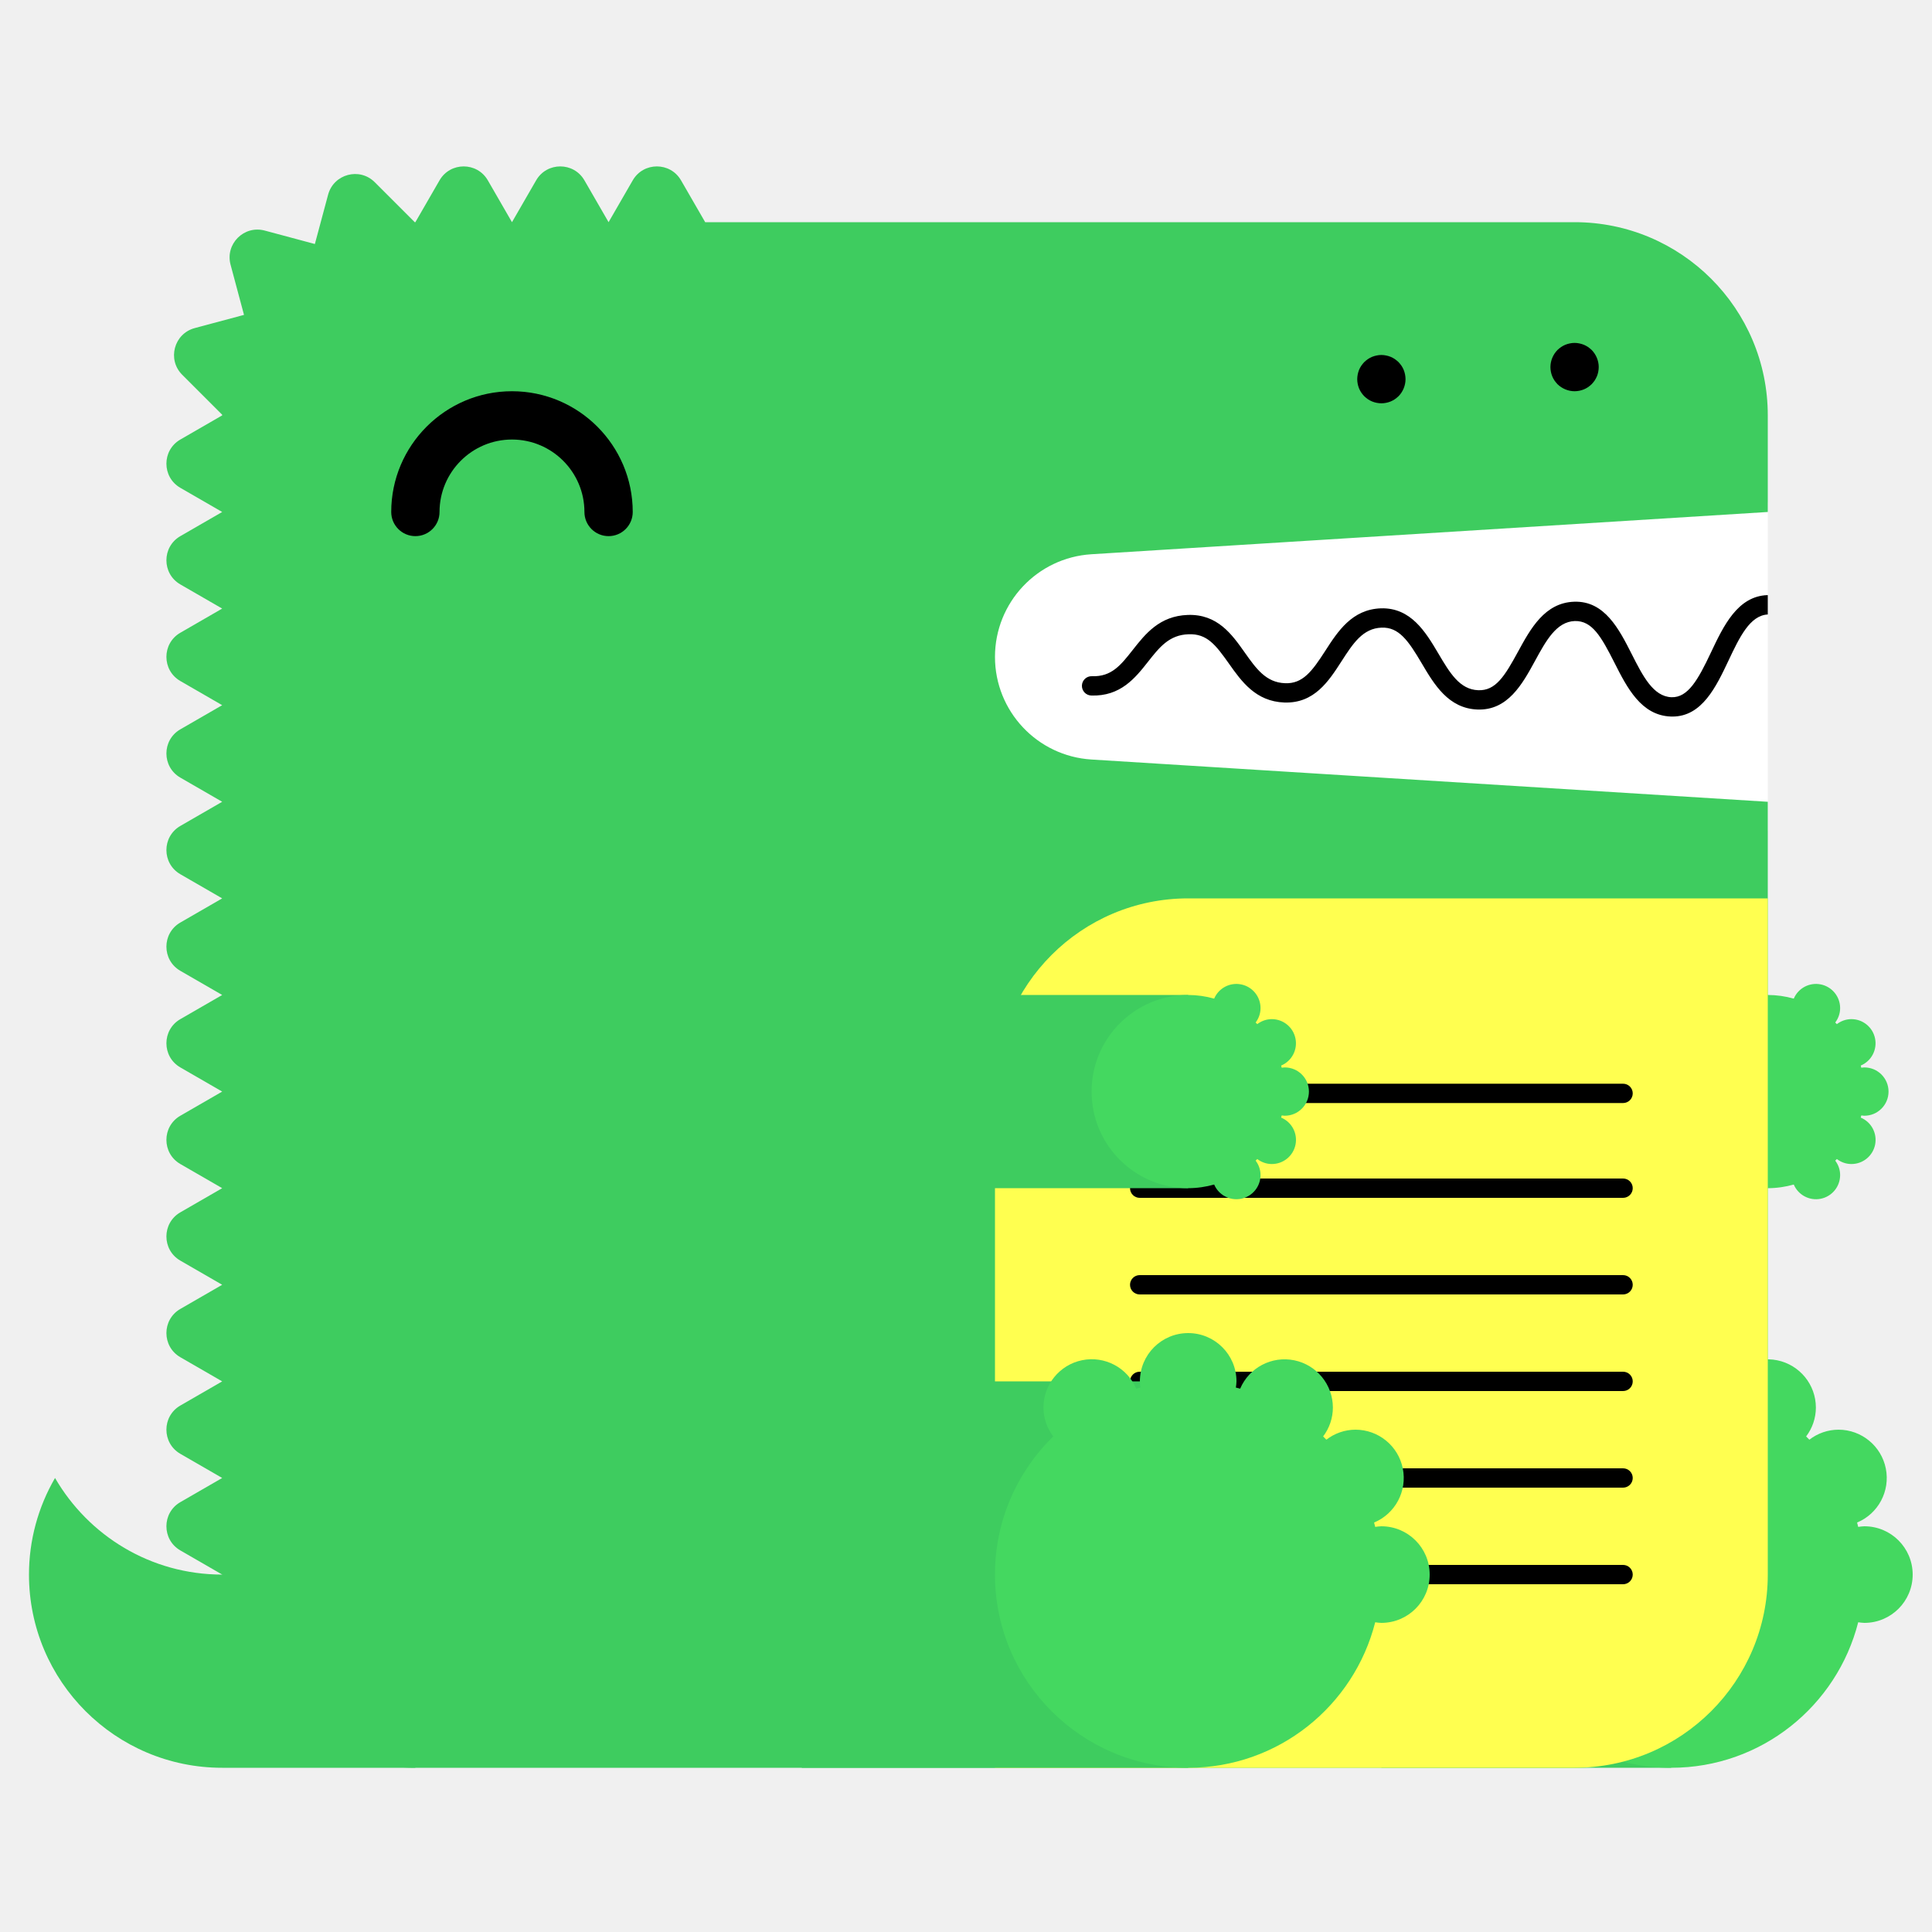
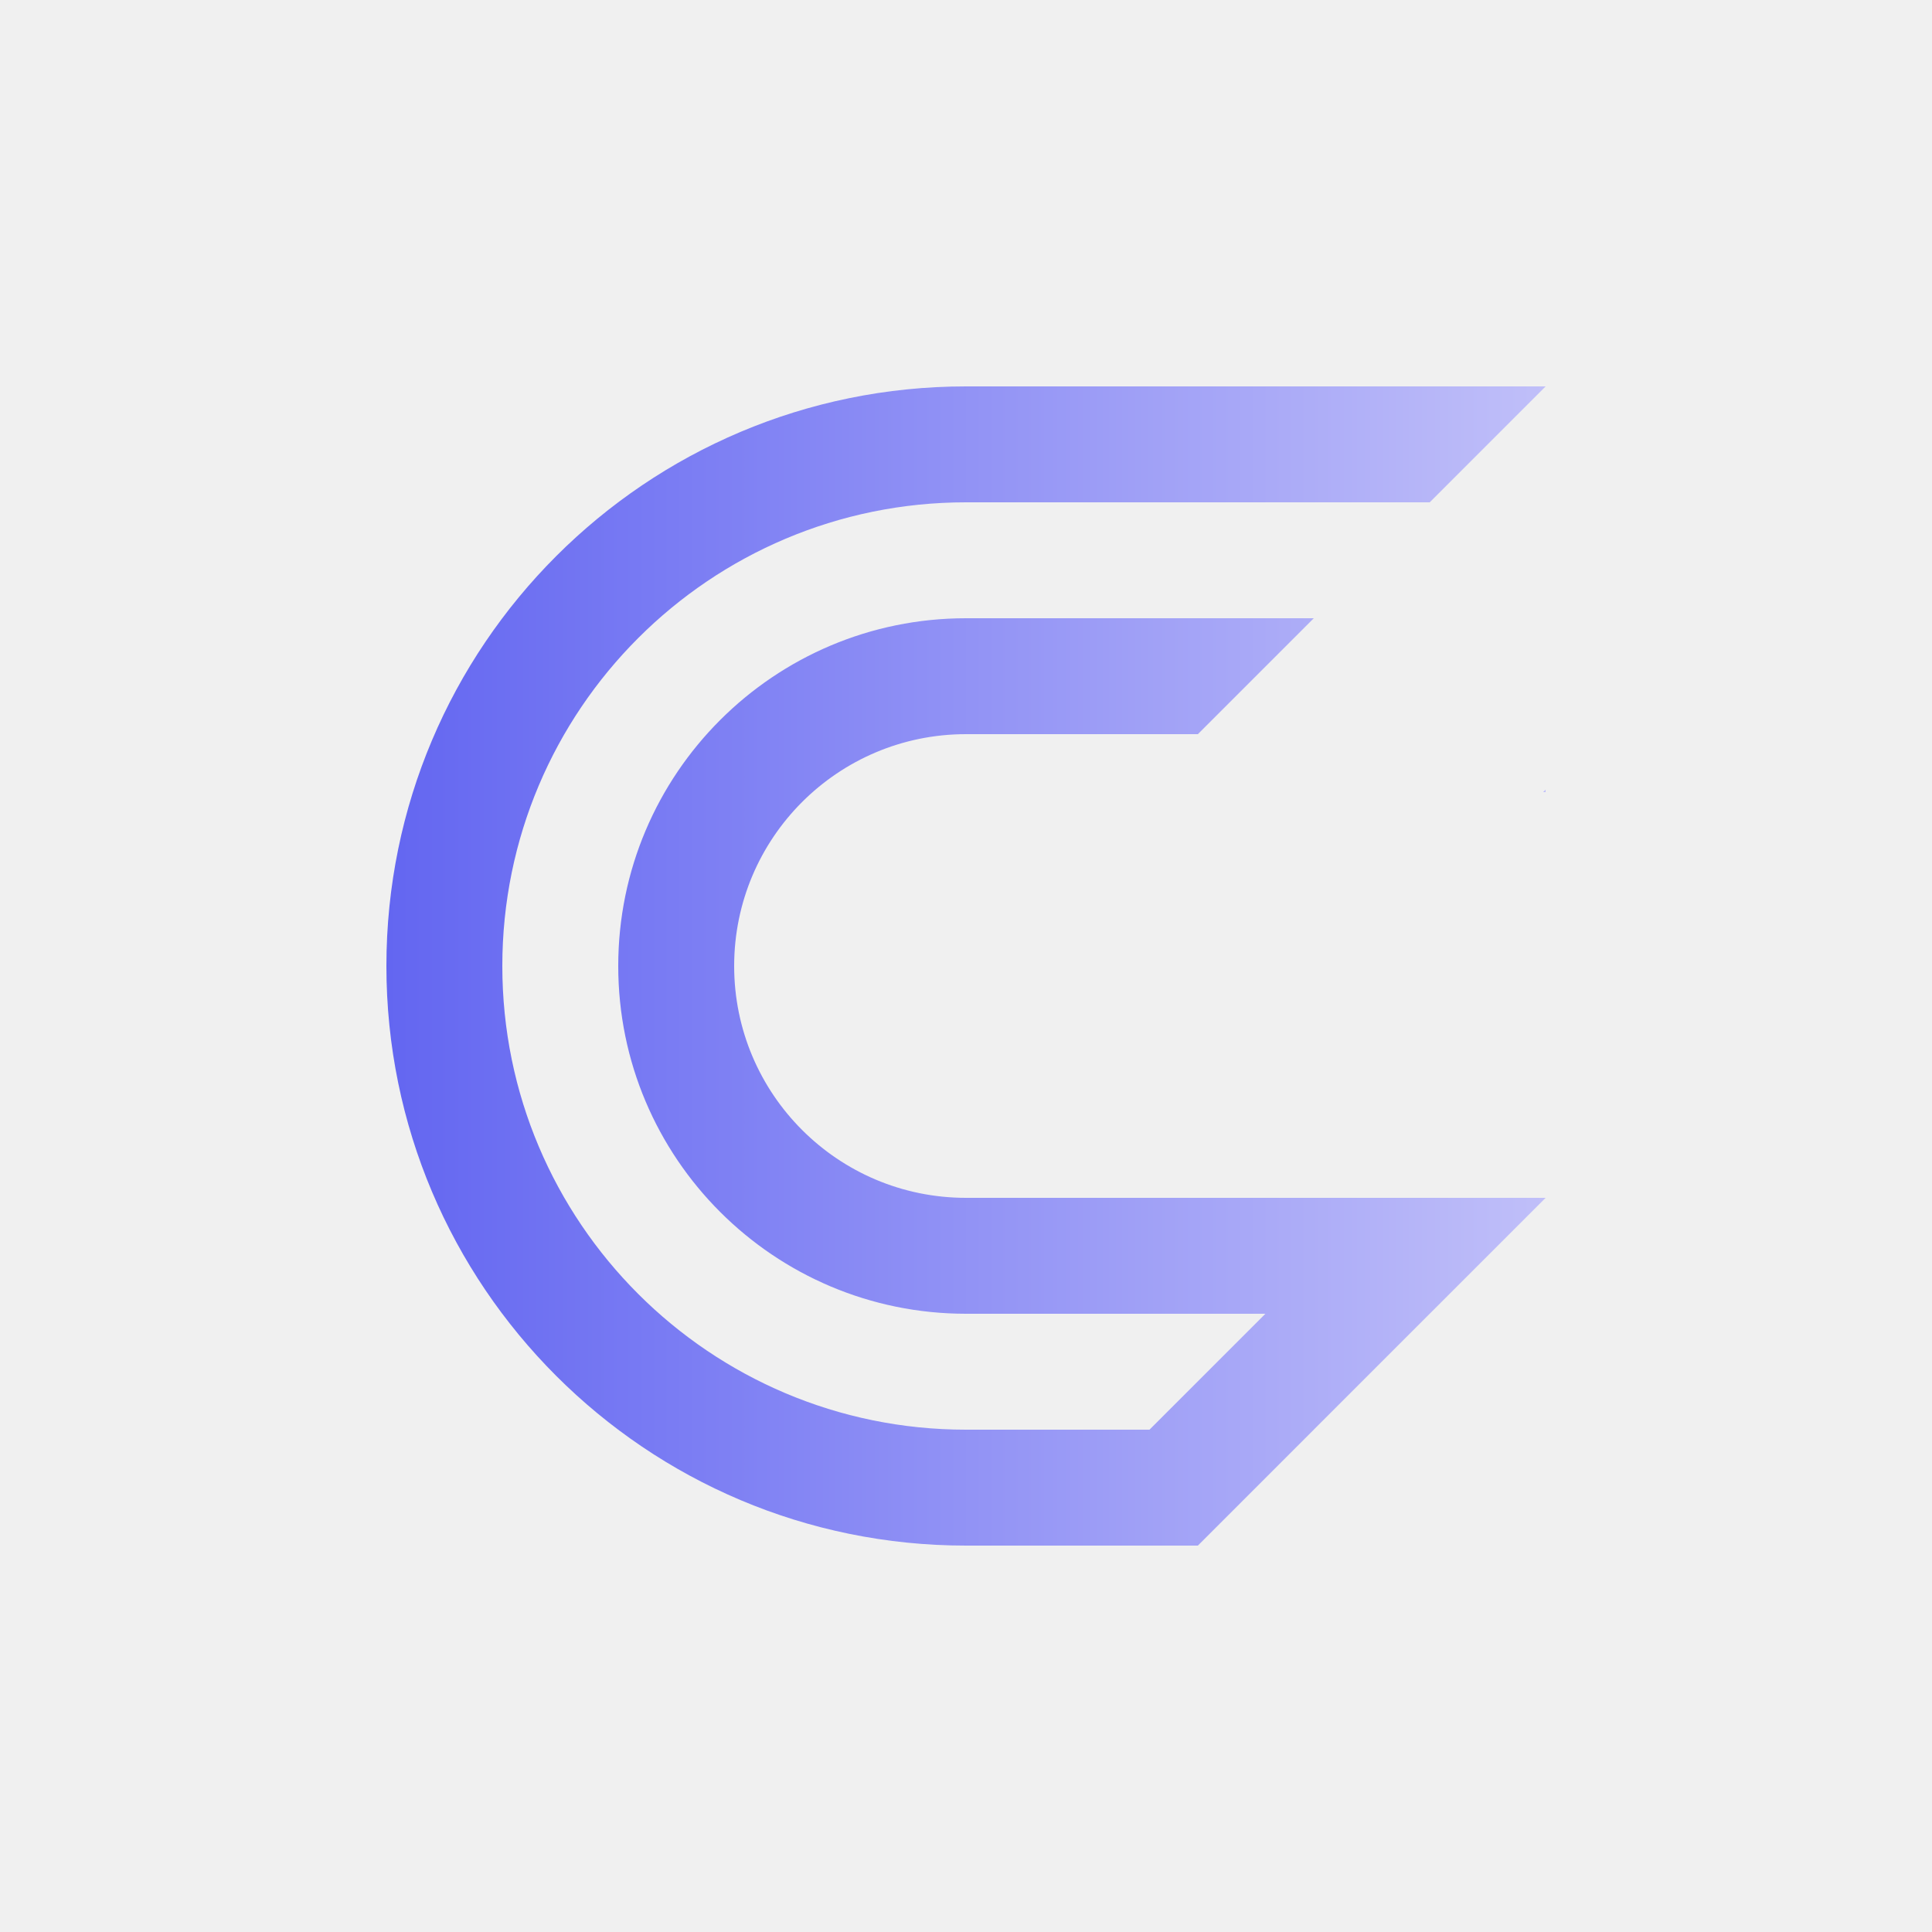
- <svg xmlns="http://www.w3.org/2000/svg" width="200" height="200" viewBox="0 0 200 200">
-   <g fill="none" fill-rule="evenodd">
-     <path fill="#FFF" d="M99 52h84v34H99z" />
-     <path d="M23 163c-7.398 0-13.843-4.027-17.303-10A19.886 19.886 0 0 0 3 163c0 11.046 8.954 20 20 20h20v-20H23z" fill="#3ECC5F" />
-     <path d="M112.98 57.376L183 53V43c0-11.046-8.954-20-20-20H73l-2.5-4.33c-1.112-1.925-3.889-1.925-5 0L63 23l-2.5-4.33c-1.111-1.925-3.889-1.925-5 0L53 23l-2.5-4.33c-1.111-1.925-3.889-1.925-5 0L43 23c-.022 0-.042.003-.065.003l-4.142-4.141c-1.57-1.571-4.252-.853-4.828 1.294l-1.369 5.104-5.192-1.392c-2.148-.575-4.111 1.389-3.535 3.536l1.39 5.193-5.102 1.367c-2.148.576-2.867 3.259-1.296 4.83l4.142 4.142c0 .021-.003.042-.003.064l-4.33 2.5c-1.925 1.111-1.925 3.889 0 5L23 53l-4.33 2.5c-1.925 1.111-1.925 3.889 0 5L23 63l-4.33 2.5c-1.925 1.111-1.925 3.889 0 5L23 73l-4.33 2.5c-1.925 1.111-1.925 3.889 0 5L23 83l-4.33 2.5c-1.925 1.111-1.925 3.889 0 5L23 93l-4.33 2.5c-1.925 1.111-1.925 3.889 0 5L23 103l-4.33 2.5c-1.925 1.111-1.925 3.889 0 5L23 113l-4.33 2.5c-1.925 1.111-1.925 3.889 0 5L23 123l-4.33 2.5c-1.925 1.111-1.925 3.889 0 5L23 133l-4.33 2.5c-1.925 1.111-1.925 3.889 0 5L23 143l-4.33 2.5c-1.925 1.111-1.925 3.889 0 5L23 153l-4.33 2.5c-1.925 1.111-1.925 3.889 0 5L23 163c0 11.046 8.954 20 20 20h120c11.046 0 20-8.954 20-20V83l-70.02-4.376A10.645 10.645 0 0 1 103 68c0-5.621 4.37-10.273 9.98-10.624" fill="#3ECC5F" />
-     <path fill="#3ECC5F" d="M143 183h30v-40h-30z" />
-     <path d="M193 158c-.219 0-.428.037-.639.064-.038-.15-.074-.301-.116-.451A5 5 0 0 0 190.32 148a4.96 4.96 0 0 0-3.016 1.036 26.531 26.531 0 0 0-.335-.336 4.955 4.955 0 0 0 1.011-2.987 5 5 0 0 0-9.599-1.959c-.148-.042-.297-.077-.445-.115.027-.211.064-.42.064-.639a5 5 0 0 0-5-5 5 5 0 0 0-5 5c0 .219.037.428.064.639-.148.038-.297.073-.445.115a4.998 4.998 0 0 0-9.599 1.959c0 1.125.384 2.151 1.011 2.987-3.717 3.632-6.031 8.693-6.031 14.3 0 11.046 8.954 20 20 20 9.339 0 17.16-6.41 19.361-15.064.211.027.42.064.639.064a5 5 0 0 0 5-5 5 5 0 0 0-5-5" fill="#44D860" />
-     <path fill="#3ECC5F" d="M153 123h30v-20h-30z" />
-     <path d="M193 115.5a2.5 2.5 0 1 0 0-5c-.109 0-.214.019-.319.032-.02-.075-.037-.15-.058-.225a2.501 2.501 0 0 0-.963-4.807c-.569 0-1.088.197-1.508.518a6.653 6.653 0 0 0-.168-.168c.314-.417.506-.931.506-1.494a2.5 2.5 0 0 0-4.8-.979A9.987 9.987 0 0 0 183 103c-5.522 0-10 4.478-10 10s4.478 10 10 10c.934 0 1.833-.138 2.69-.377a2.5 2.5 0 0 0 4.8-.979c0-.563-.192-1.077-.506-1.494.057-.055.113-.111.168-.168.42.321.939.518 1.508.518a2.5 2.5 0 0 0 .963-4.807c.021-.074.038-.15.058-.225.105.013.21.032.319.032" fill="#44D860" />
-     <path d="M63 55.5a2.5 2.5 0 0 1-2.5-2.5c0-4.136-3.364-7.5-7.5-7.5s-7.5 3.364-7.5 7.5a2.5 2.5 0 1 1-5 0c0-6.893 5.607-12.5 12.5-12.5S65.5 46.107 65.5 53a2.5 2.5 0 0 1-2.5 2.5" fill="#000" />
-     <path d="M103 183h60c11.046 0 20-8.954 20-20V93h-60c-11.046 0-20 8.954-20 20v70z" fill="#FFFF50" />
-     <path d="M168.02 124h-50.04a1 1 0 1 1 0-2h50.04a1 1 0 1 1 0 2m0 20h-50.04a1 1 0 1 1 0-2h50.04a1 1 0 1 1 0 2m0 20h-50.04a1 1 0 1 1 0-2h50.04a1 1 0 1 1 0 2m0-49.814h-50.04a1 1 0 1 1 0-2h50.04a1 1 0 1 1 0 2m0 19.814h-50.04a1 1 0 1 1 0-2h50.04a1 1 0 1 1 0 2m0 20h-50.04a1 1 0 1 1 0-2h50.04a1 1 0 1 1 0 2M183 61.611c-.012 0-.022-.006-.034-.005-3.09.105-4.552 3.196-5.842 5.923-1.346 2.85-2.387 4.703-4.093 4.647-1.889-.068-2.969-2.202-4.113-4.46-1.314-2.594-2.814-5.536-5.963-5.426-3.046.104-4.513 2.794-5.807 5.167-1.377 2.528-2.314 4.065-4.121 3.994-1.927-.07-2.951-1.805-4.136-3.813-1.321-2.236-2.848-4.75-5.936-4.664-2.994.103-4.465 2.385-5.763 4.4-1.373 2.13-2.335 3.428-4.165 3.351-1.973-.07-2.992-1.51-4.171-3.177-1.324-1.873-2.816-3.993-5.895-3.89-2.928.1-4.399 1.97-5.696 3.618-1.232 1.564-2.194 2.802-4.229 2.724a1 1 0 0 0-.072 2c3.017.101 4.545-1.8 5.872-3.487 1.177-1.496 2.193-2.787 4.193-2.855 1.926-.082 2.829 1.115 4.195 3.045 1.297 1.834 2.769 3.914 5.731 4.021 3.103.104 4.596-2.215 5.918-4.267 1.182-1.834 2.202-3.417 4.15-3.484 1.793-.067 2.769 1.35 4.145 3.681 1.297 2.197 2.766 4.686 5.787 4.796 3.125.108 4.634-2.62 5.949-5.035 1.139-2.088 2.214-4.06 4.119-4.126 1.793-.042 2.728 1.595 4.111 4.33 1.292 2.553 2.757 5.445 5.825 5.556l.169.003c3.064 0 4.518-3.075 5.805-5.794 1.139-2.41 2.217-4.68 4.067-4.773v-2z" fill="#000" />
-     <path fill="#3ECC5F" d="M83 183h40v-40H83z" />
-     <path d="M143 158c-.219 0-.428.037-.639.064-.038-.15-.074-.301-.116-.451A5 5 0 0 0 140.32 148a4.96 4.96 0 0 0-3.016 1.036 26.531 26.531 0 0 0-.335-.336 4.955 4.955 0 0 0 1.011-2.987 5 5 0 0 0-9.599-1.959c-.148-.042-.297-.077-.445-.115.027-.211.064-.42.064-.639a5 5 0 0 0-5-5 5 5 0 0 0-5 5c0 .219.037.428.064.639-.148.038-.297.073-.445.115a4.998 4.998 0 0 0-9.599 1.959c0 1.125.384 2.151 1.011 2.987-3.717 3.632-6.031 8.693-6.031 14.3 0 11.046 8.954 20 20 20 9.339 0 17.16-6.41 19.361-15.064.211.027.42.064.639.064a5 5 0 0 0 5-5 5 5 0 0 0-5-5" fill="#44D860" />
-     <path fill="#3ECC5F" d="M83 123h40v-20H83z" />
-     <path d="M133 115.5a2.5 2.5 0 1 0 0-5c-.109 0-.214.019-.319.032-.02-.075-.037-.15-.058-.225a2.501 2.501 0 0 0-.963-4.807c-.569 0-1.088.197-1.508.518a6.653 6.653 0 0 0-.168-.168c.314-.417.506-.931.506-1.494a2.5 2.5 0 0 0-4.8-.979A9.987 9.987 0 0 0 123 103c-5.522 0-10 4.478-10 10s4.478 10 10 10c.934 0 1.833-.138 2.69-.377a2.5 2.5 0 0 0 4.8-.979c0-.563-.192-1.077-.506-1.494.057-.055.113-.111.168-.168.42.321.939.518 1.508.518a2.5 2.5 0 0 0 .963-4.807c.021-.074.038-.15.058-.225.105.013.21.032.319.032" fill="#44D860" />
-     <path d="M143 41.75c-.16 0-.33-.02-.49-.05a2.52 2.52 0 0 1-.47-.14c-.15-.06-.29-.14-.431-.23-.13-.09-.259-.2-.38-.31-.109-.12-.219-.24-.309-.38s-.17-.28-.231-.43a2.619 2.619 0 0 1-.189-.96c0-.16.02-.33.05-.49.03-.16.08-.31.139-.47.061-.15.141-.29.231-.43.09-.13.2-.26.309-.38.121-.11.25-.22.38-.31.141-.09.281-.17.431-.23.149-.06.31-.11.47-.14.32-.07.65-.07.98 0 .159.03.32.08.47.14.149.06.29.14.43.23.13.09.259.2.38.31.11.12.22.25.31.38.09.14.17.28.23.43.06.16.11.31.14.47.029.16.05.33.05.49 0 .66-.271 1.31-.73 1.77-.121.11-.25.22-.38.31-.14.09-.281.17-.43.23a2.565 2.565 0 0 1-.96.19m20-1.25c-.66 0-1.3-.27-1.771-.73a3.802 3.802 0 0 1-.309-.38c-.09-.14-.17-.28-.231-.43a2.619 2.619 0 0 1-.189-.96c0-.66.27-1.3.729-1.77.121-.11.25-.22.38-.31.141-.09.281-.17.431-.23.149-.06.31-.11.47-.14.32-.07.66-.07.98 0 .159.03.32.08.47.14.149.06.29.14.43.23.13.09.259.2.38.31.459.47.73 1.11.73 1.77 0 .16-.021.33-.05.49-.03.16-.08.32-.14.47-.07.15-.14.29-.23.43-.09.13-.2.26-.31.38-.121.11-.25.22-.38.31-.14.09-.281.17-.43.23a2.565 2.565 0 0 1-.96.19" fill="#000" />
-   </g>
+ <svg xmlns="http://www.w3.org/2000/svg" width="500" height="500" viewBox="0 0 500 500" fill="none">
+   <path fill-rule="evenodd" clip-rule="evenodd" d="M400 100V100.008L370.008 130H370H250C183.726 130 130 183.726 130 250C130 316.274 183.726 370 250 370H297.484L327.484 340H250C200.294 340 160 299.706 160 250C160 200.294 200.294 160 250 160H340.008L310.008 190H250C216.863 190 190 216.863 190 250C190 283.137 216.863 310 250 310H363H370H400V310.004L370.004 340H370L340 370H340.004L310.004 400H250C167.157 400 100 332.843 100 250C100 167.157 167.157 100 250 100H400ZM399.352 205L400 204.352V205H399.352Z" fill="url(#paint0_linear_51_2)" />
+   <defs>
+     <linearGradient id="paint0_linear_51_2" x1="100" y1="250" x2="400" y2="250" gradientUnits="userSpaceOnUse">
+       <stop stop-color="#6366F1" />
+       <stop offset="1" stop-color="#C0BFF9" />
+     </linearGradient>
+   </defs>
</svg>
